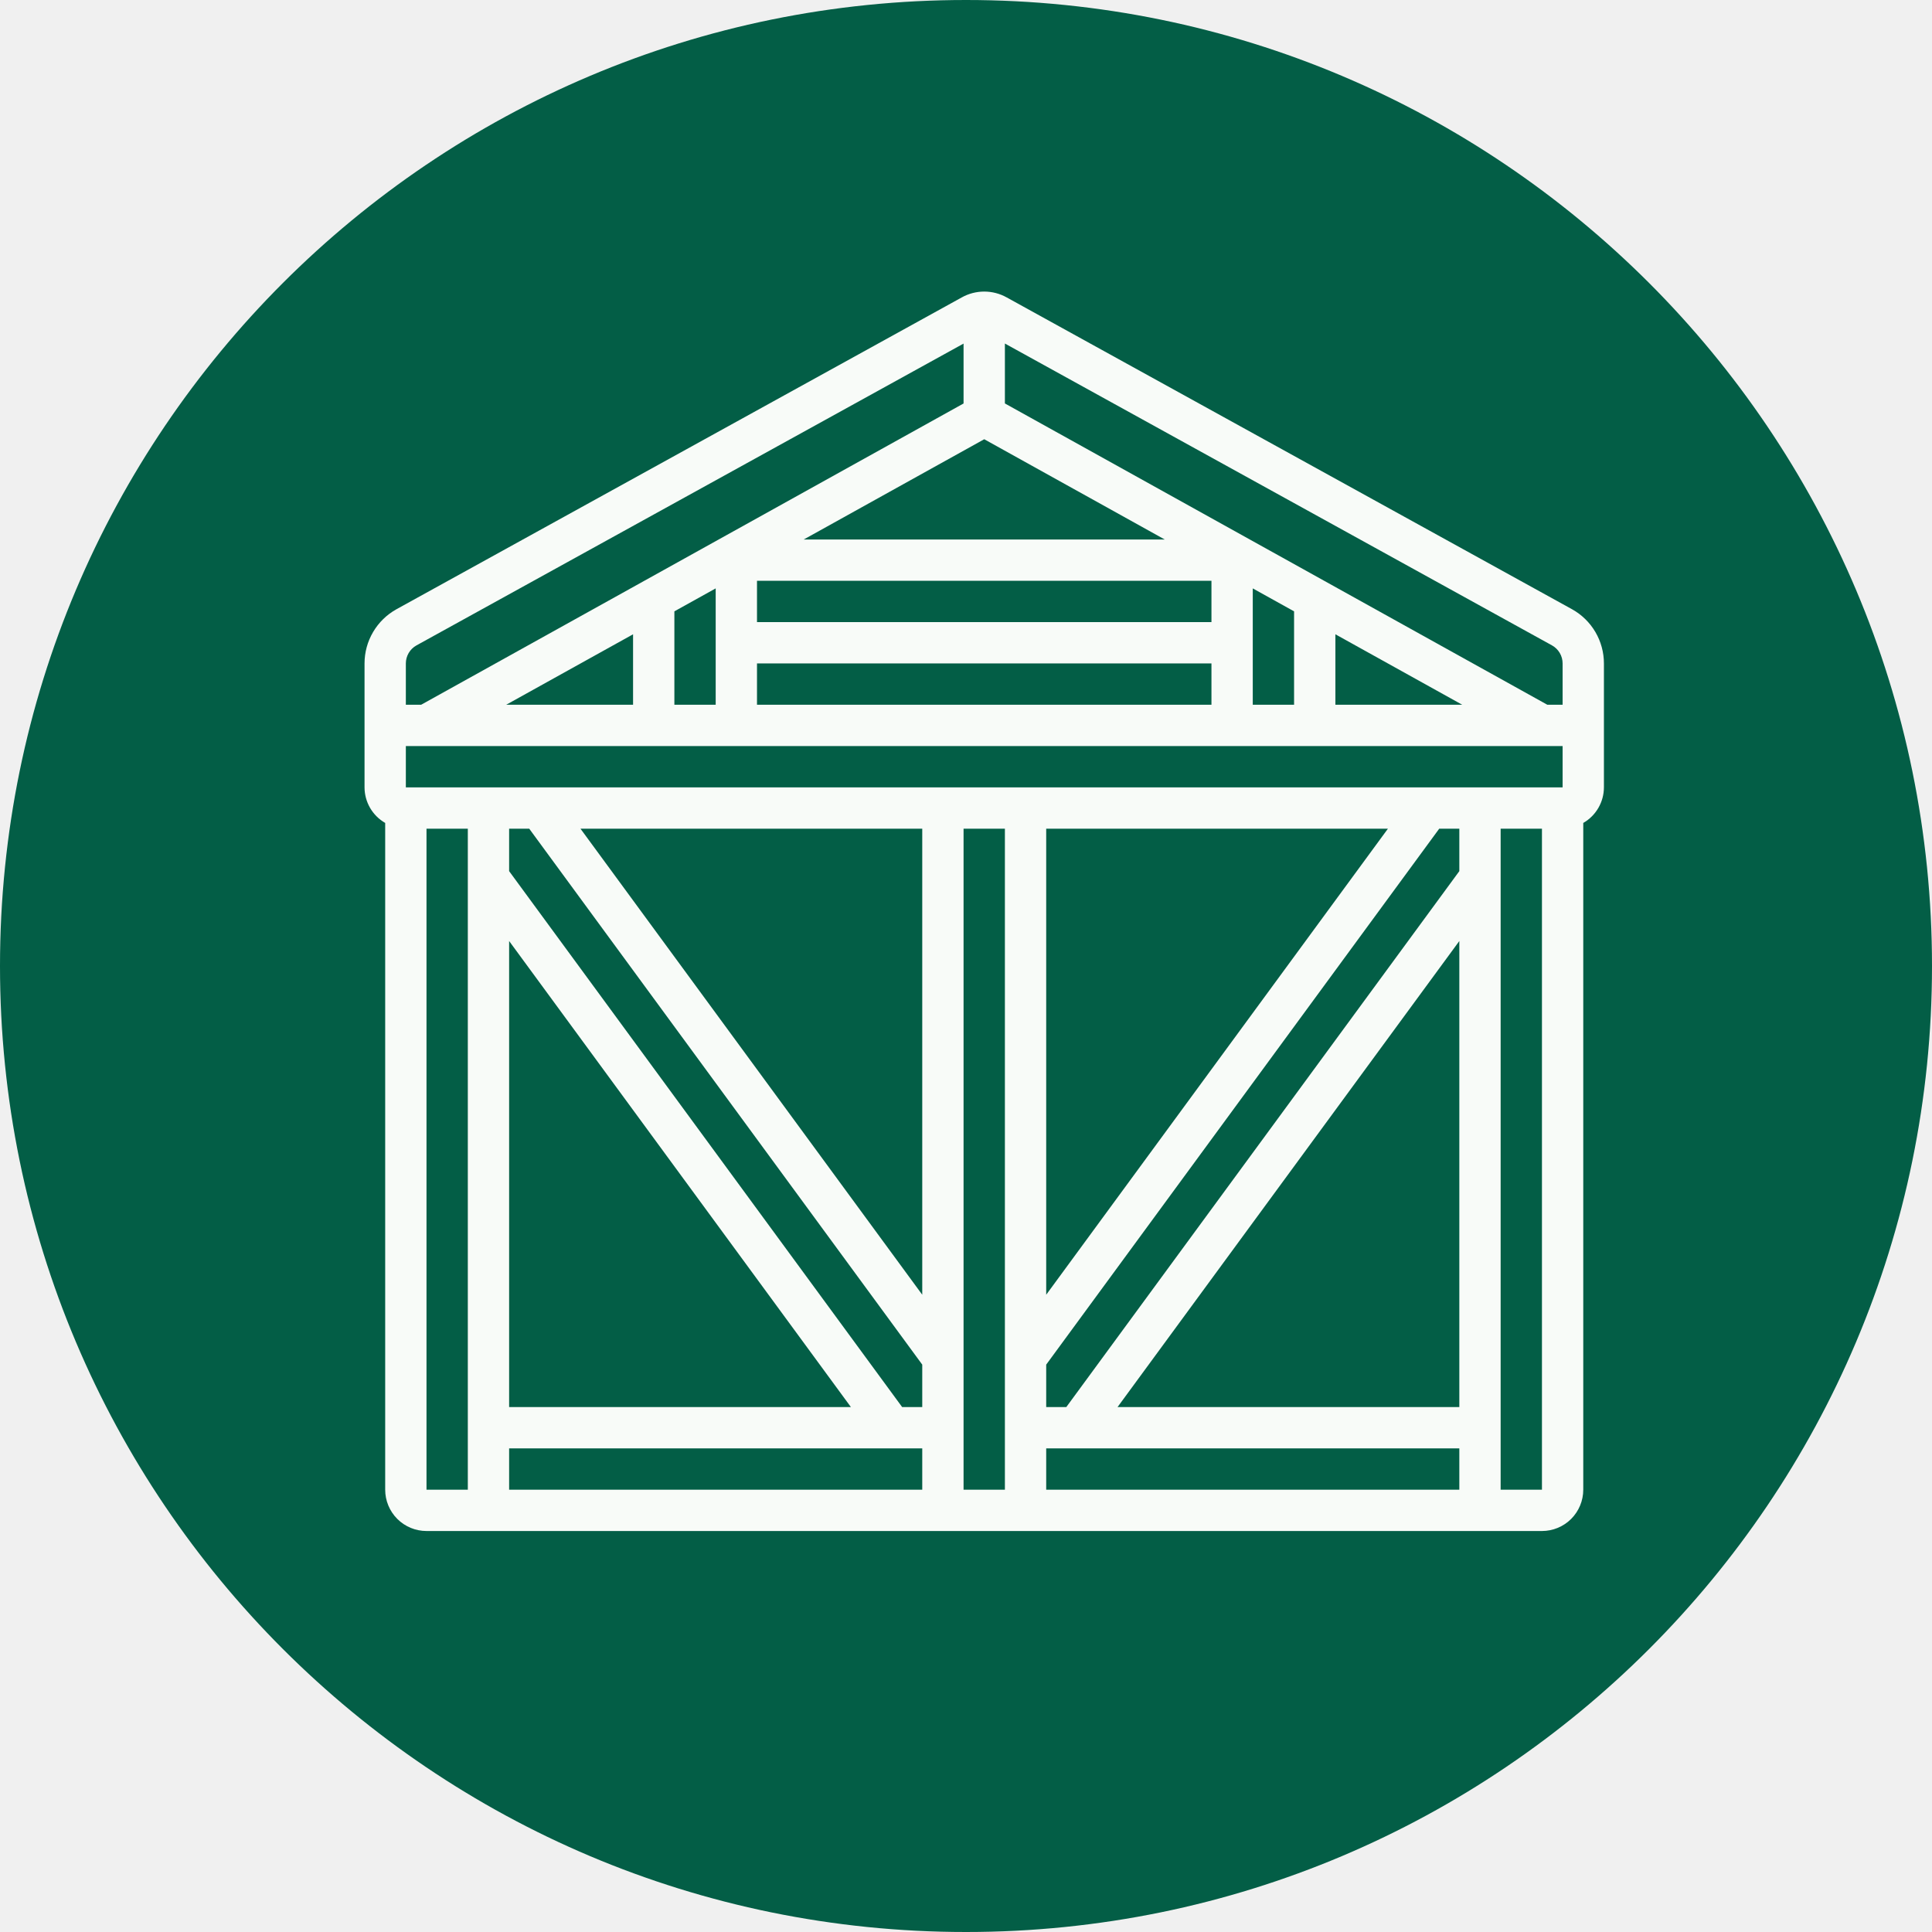
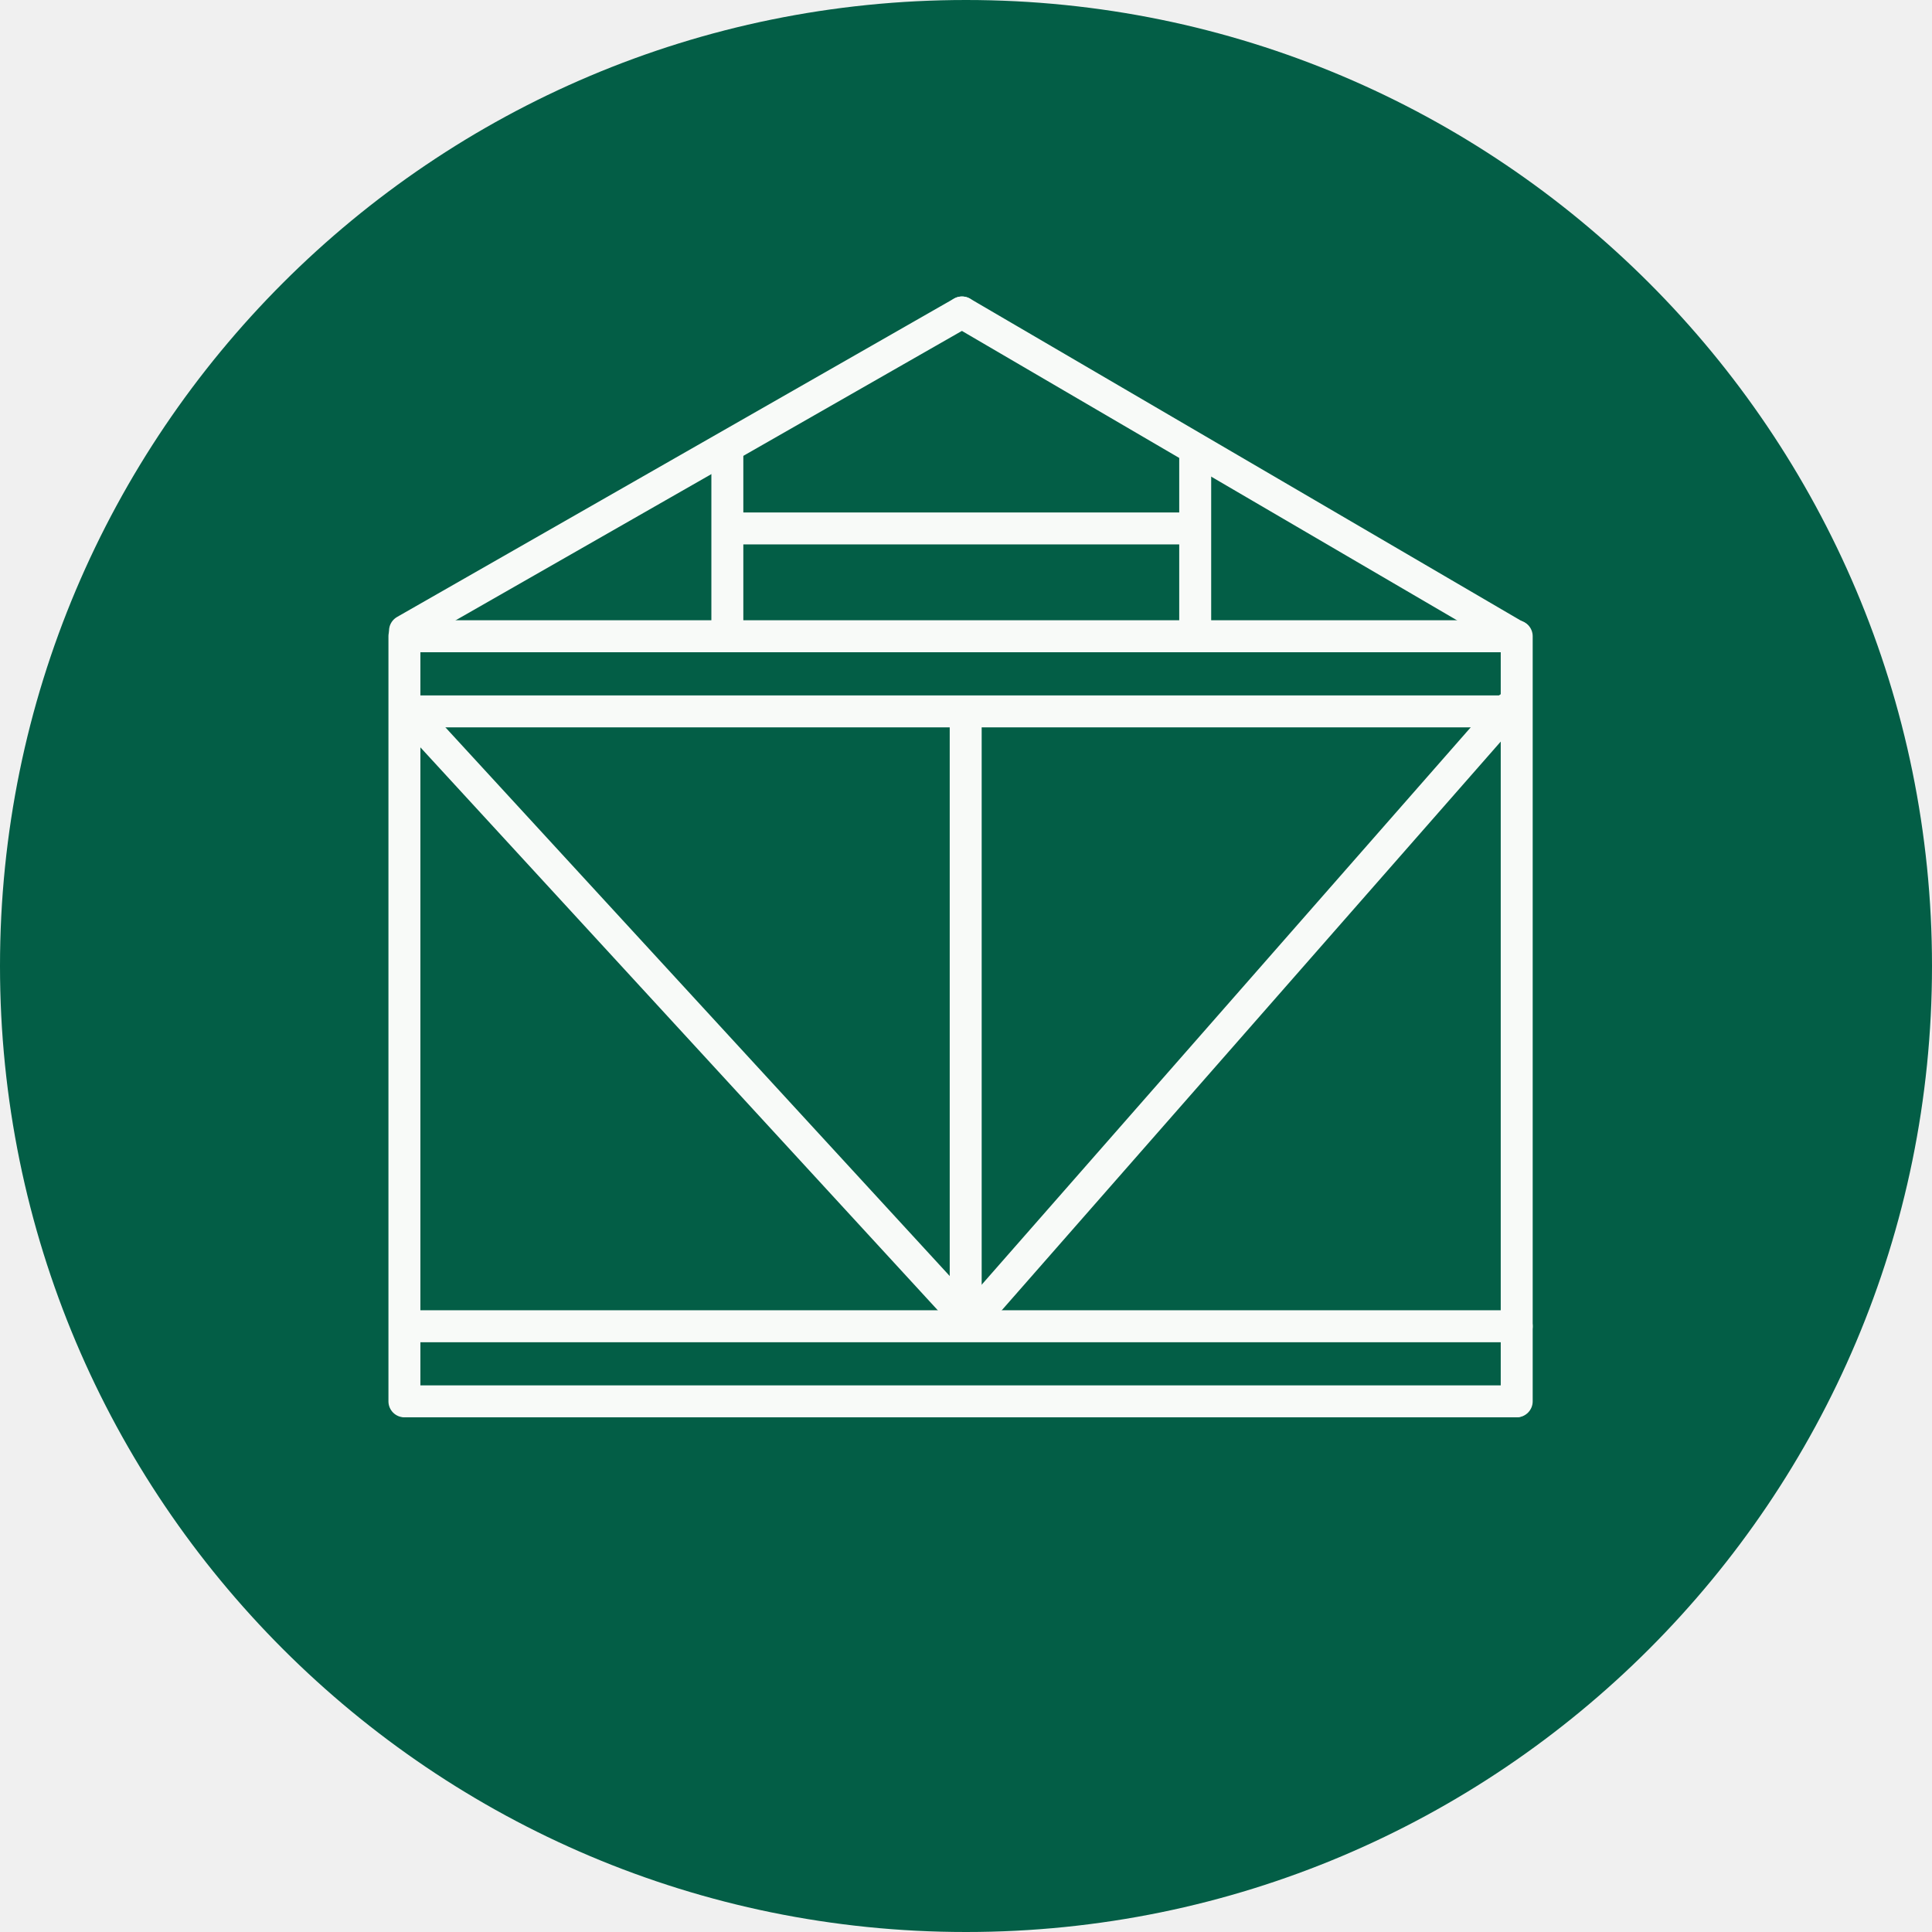
<svg xmlns="http://www.w3.org/2000/svg" width="107" height="107" viewBox="0 0 107 107" fill="none">
  <circle cx="53.5" cy="53.5" r="53.5" fill="#035E46" />
-   <g clip-path="url(#clip0_146_4657)">
-     <path d="M87.061 33.74L55.752 16.471C55.372 16.259 54.944 16.148 54.51 16.148C54.075 16.148 53.647 16.259 53.267 16.471L21.956 33.742C21.421 34.039 20.974 34.474 20.664 35.002C20.353 35.529 20.189 36.13 20.189 36.743V43.607C20.19 44.007 20.296 44.399 20.497 44.745C20.698 45.091 20.986 45.378 21.333 45.577V82.504C21.333 83.111 21.574 83.692 22.003 84.122C22.432 84.551 23.014 84.792 23.621 84.792H85.398C86.005 84.792 86.587 84.551 87.016 84.122C87.445 83.692 87.686 83.111 87.686 82.504V45.577C88.033 45.378 88.321 45.091 88.522 44.745C88.723 44.399 88.829 44.007 88.83 43.607V36.743C88.83 36.13 88.666 35.528 88.355 35C88.044 34.472 87.597 34.036 87.061 33.74ZM86.542 43.607H22.477V41.319H86.542V43.607ZM76.868 45.895L57.942 71.706V45.895H76.868ZM57.942 80.216H80.822V82.504H57.942V80.216ZM61.893 77.928L80.822 52.116V77.928H61.893ZM80.822 48.246L59.055 77.928H57.942V75.577L79.709 45.895H80.822V48.246ZM28.197 52.116L47.126 77.928H28.197V52.116ZM28.197 80.216H51.077V82.504H28.197V80.216ZM49.964 77.928L28.197 48.246V45.895H29.31L51.077 75.577V77.928H49.964ZM32.148 45.895H51.077V71.706L32.148 45.895ZM54.51 24.326L64.507 29.879H44.512L54.51 24.326ZM80.983 39.031H73.958V35.129L80.983 39.031ZM71.67 39.031H69.382V32.587L71.67 33.858V39.031ZM67.094 34.455H41.925V32.167H67.094V34.455ZM41.925 36.743H67.094V39.031H41.925V36.743ZM39.637 39.031H37.349V33.858L39.637 32.587V39.031ZM35.061 39.031H28.036L35.061 35.129V39.031ZM85.952 35.742C86.131 35.841 86.28 35.986 86.384 36.162C86.487 36.338 86.542 36.538 86.542 36.743V39.031H85.695L55.654 22.344V19.026L85.952 35.742ZM22.477 36.743C22.477 36.539 22.532 36.339 22.635 36.163C22.738 35.988 22.887 35.843 23.065 35.744L53.365 19.029V22.346L23.325 39.031H22.477V36.743ZM25.909 82.504H23.621V45.895H25.909V82.504ZM55.654 82.504H53.365V45.895H55.654V82.504ZM83.11 82.504V45.895H85.398V82.504H83.11Z" fill="#F8FBF8" />
-   </g>
-   <defs>
-     <clipPath id="clip0_146_4657">
-       <rect width="68.641" height="68.641" fill="white" transform="translate(20.1887 16.1509)" />
-     </clipPath>
-   </defs>
+   <path d="M22.518 35.237H83.963" stroke="#F8FAF8" stroke-width="1.77" stroke-miterlimit="10" stroke-linecap="round" />
+   <path d="M22.518 39.398H83.963" stroke="#F8FAF8" stroke-width="1.77" stroke-miterlimit="10" stroke-linecap="round" />
+   <path d="M22.518 77.61H83.963" stroke="#F8FAF8" stroke-width="1.77" stroke-miterlimit="10" stroke-linecap="round" />
+   <path d="M53.483 40.075L53.483 72.428" stroke="#F8FAF8" stroke-width="1.77" stroke-miterlimit="10" stroke-linecap="round" />
+   <path d="M83.578 39.202L54.425 72.428" stroke="#F8FAF8" stroke-width="1.77" stroke-miterlimit="10" stroke-linecap="round" />
+   <path d="M22.473 39.202L53.012 72.428" stroke="#F8FAF8" stroke-width="1.77" stroke-miterlimit="10" stroke-linecap="round" />
+   <path d="M84 35.237V77.61" stroke="#F8FAF8" stroke-width="1.77" stroke-miterlimit="10" stroke-linecap="round" />
+   <path d="M22.398 35.237V77.61" stroke="#F8FAF8" stroke-width="1.77" stroke-miterlimit="10" stroke-linecap="round" />
+   <path d="M22.43 34.938L53.275 17.306" stroke="#F8FAF8" stroke-width="1.77" stroke-miterlimit="10" stroke-linecap="round" />
+   <path d="M53.28 17.306L83.958 35.238" stroke="#F8FAF8" stroke-width="1.77" stroke-miterlimit="10" stroke-linecap="round" />
+   <path d="M40.449 29.266H65.773" stroke="#F8FAF8" stroke-width="1.77" stroke-miterlimit="10" stroke-linecap="round" />
+   <path d="M22.555 73.452H84" stroke="#F8FAF8" stroke-width="1.77" stroke-miterlimit="10" stroke-linecap="round" />
+   <path d="M40.283 25.176V35.238" stroke="#F8FAF8" stroke-width="1.77" stroke-miterlimit="10" stroke-linecap="round" />
+   <path d="M66.194 25.176V35.238" stroke="#F8FAF8" stroke-width="1.77" stroke-miterlimit="10" stroke-linecap="round" />
</svg>
